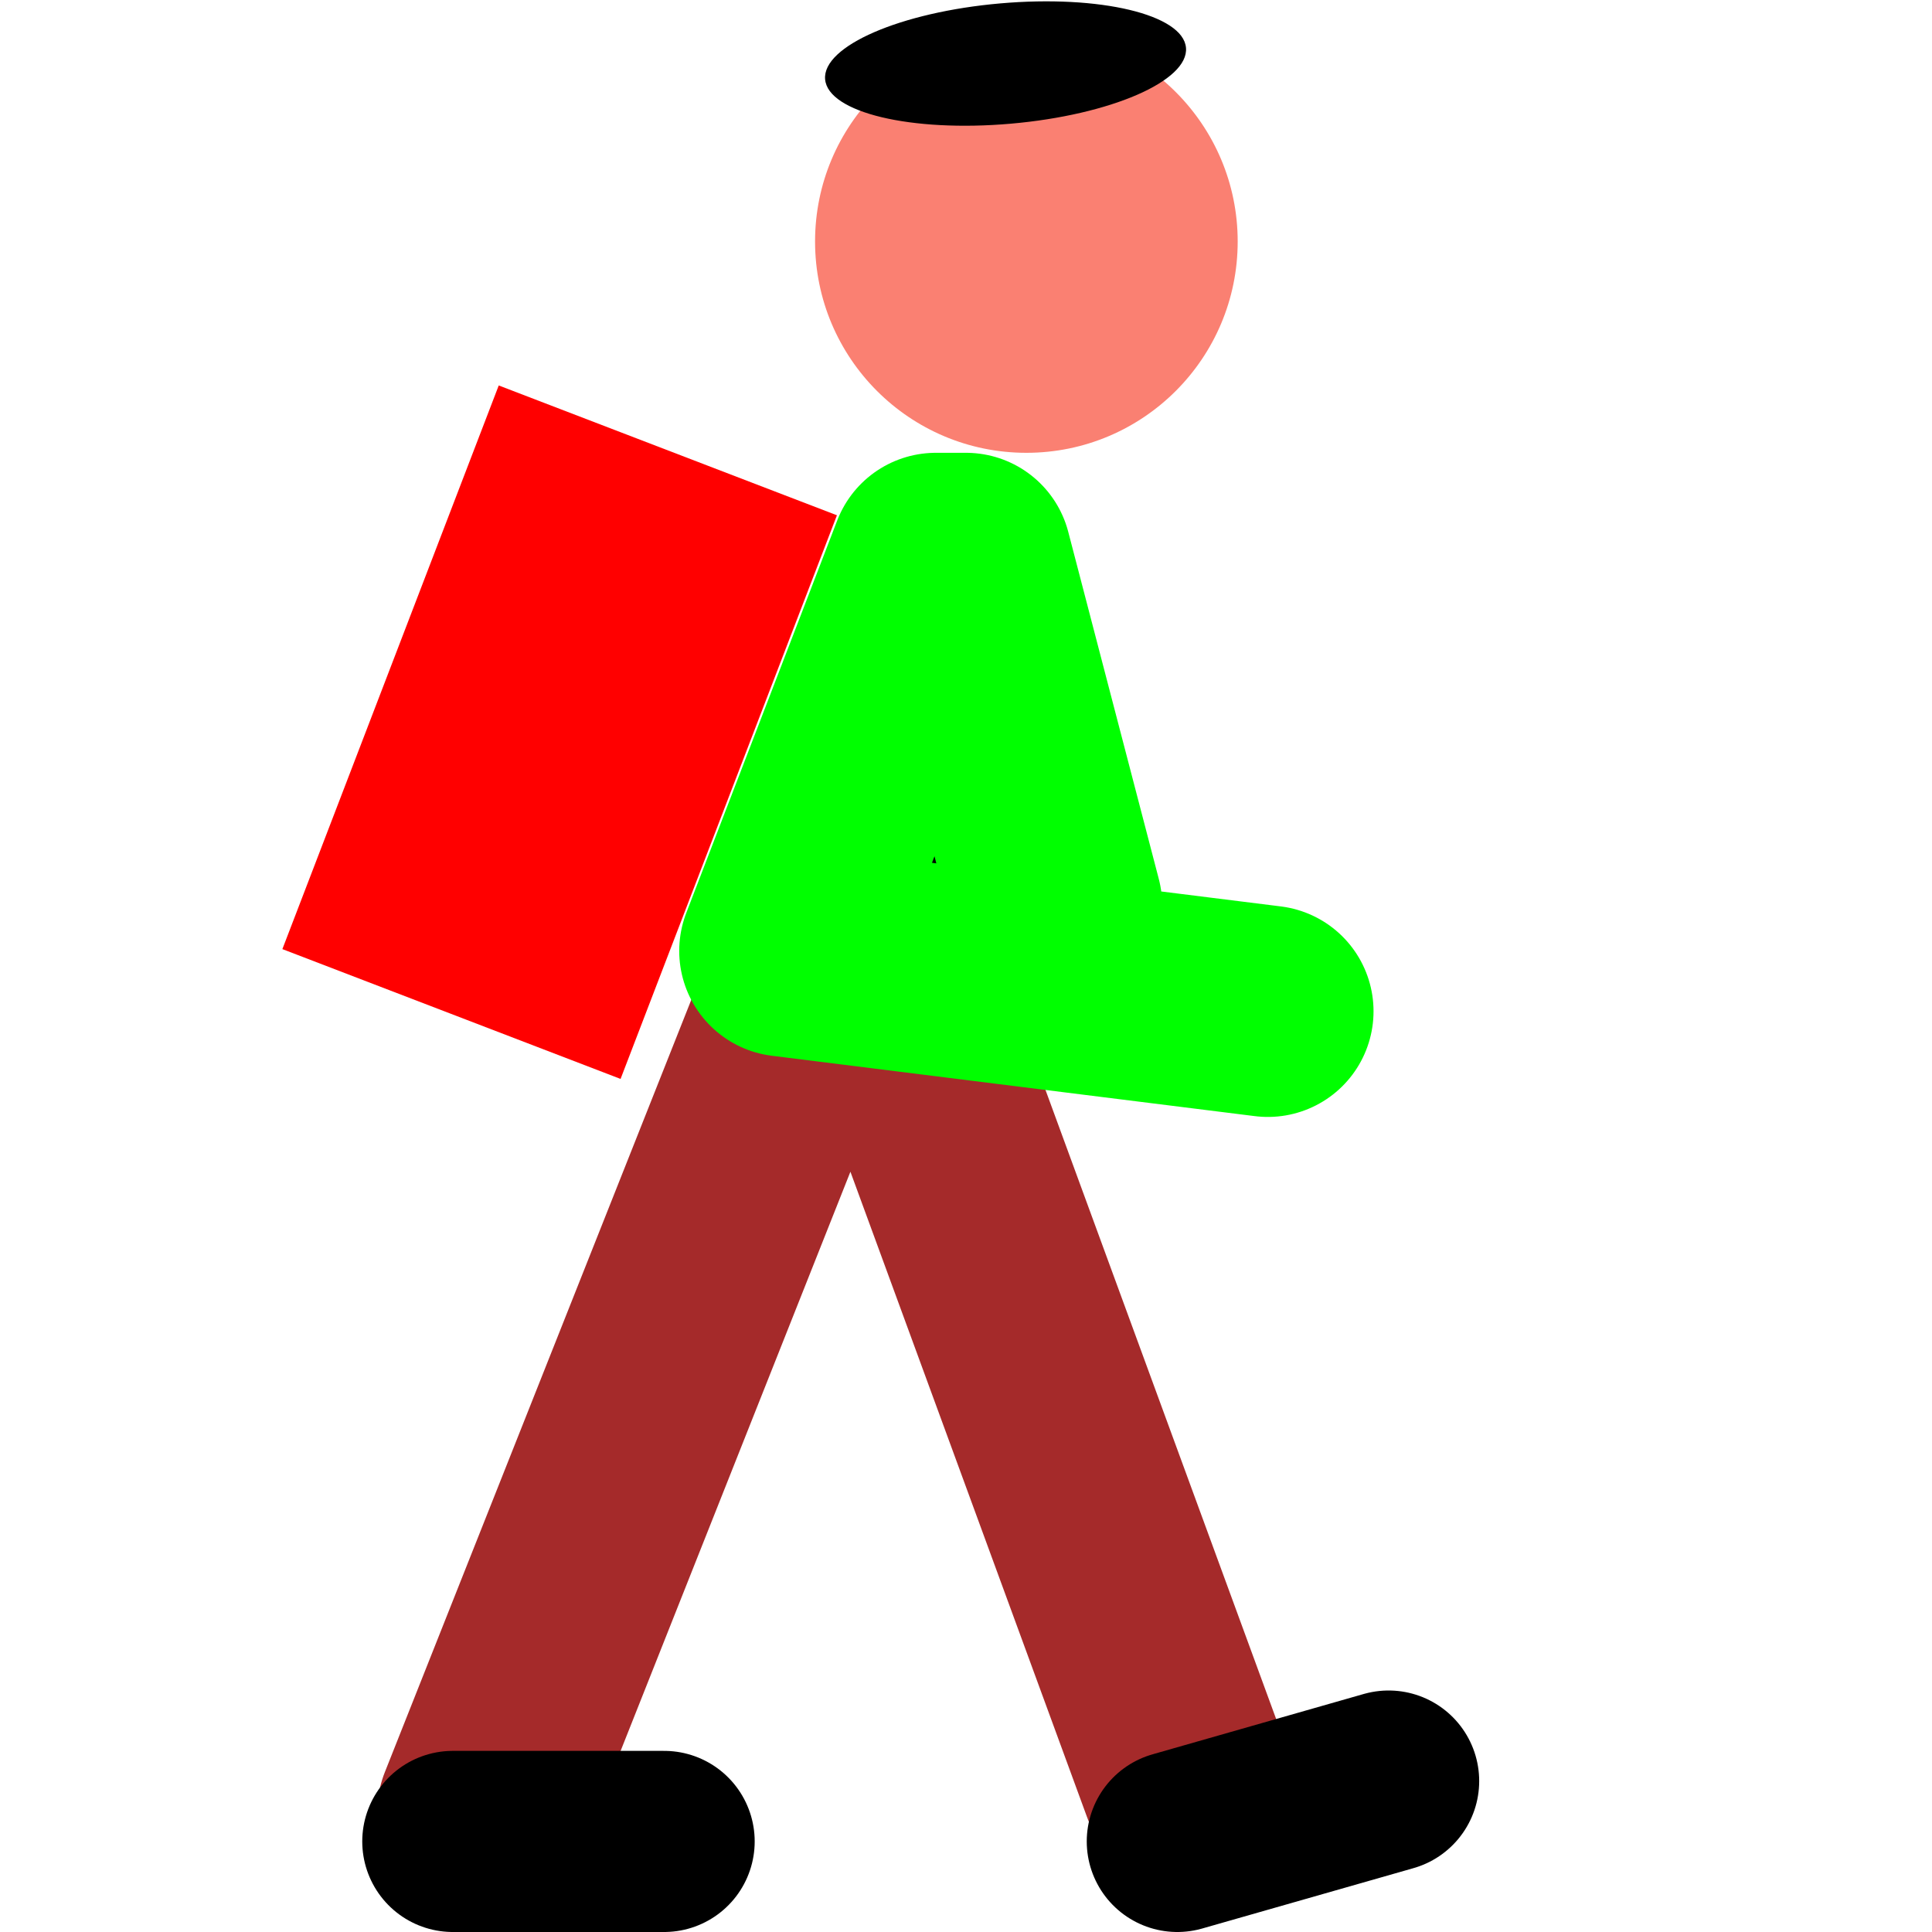
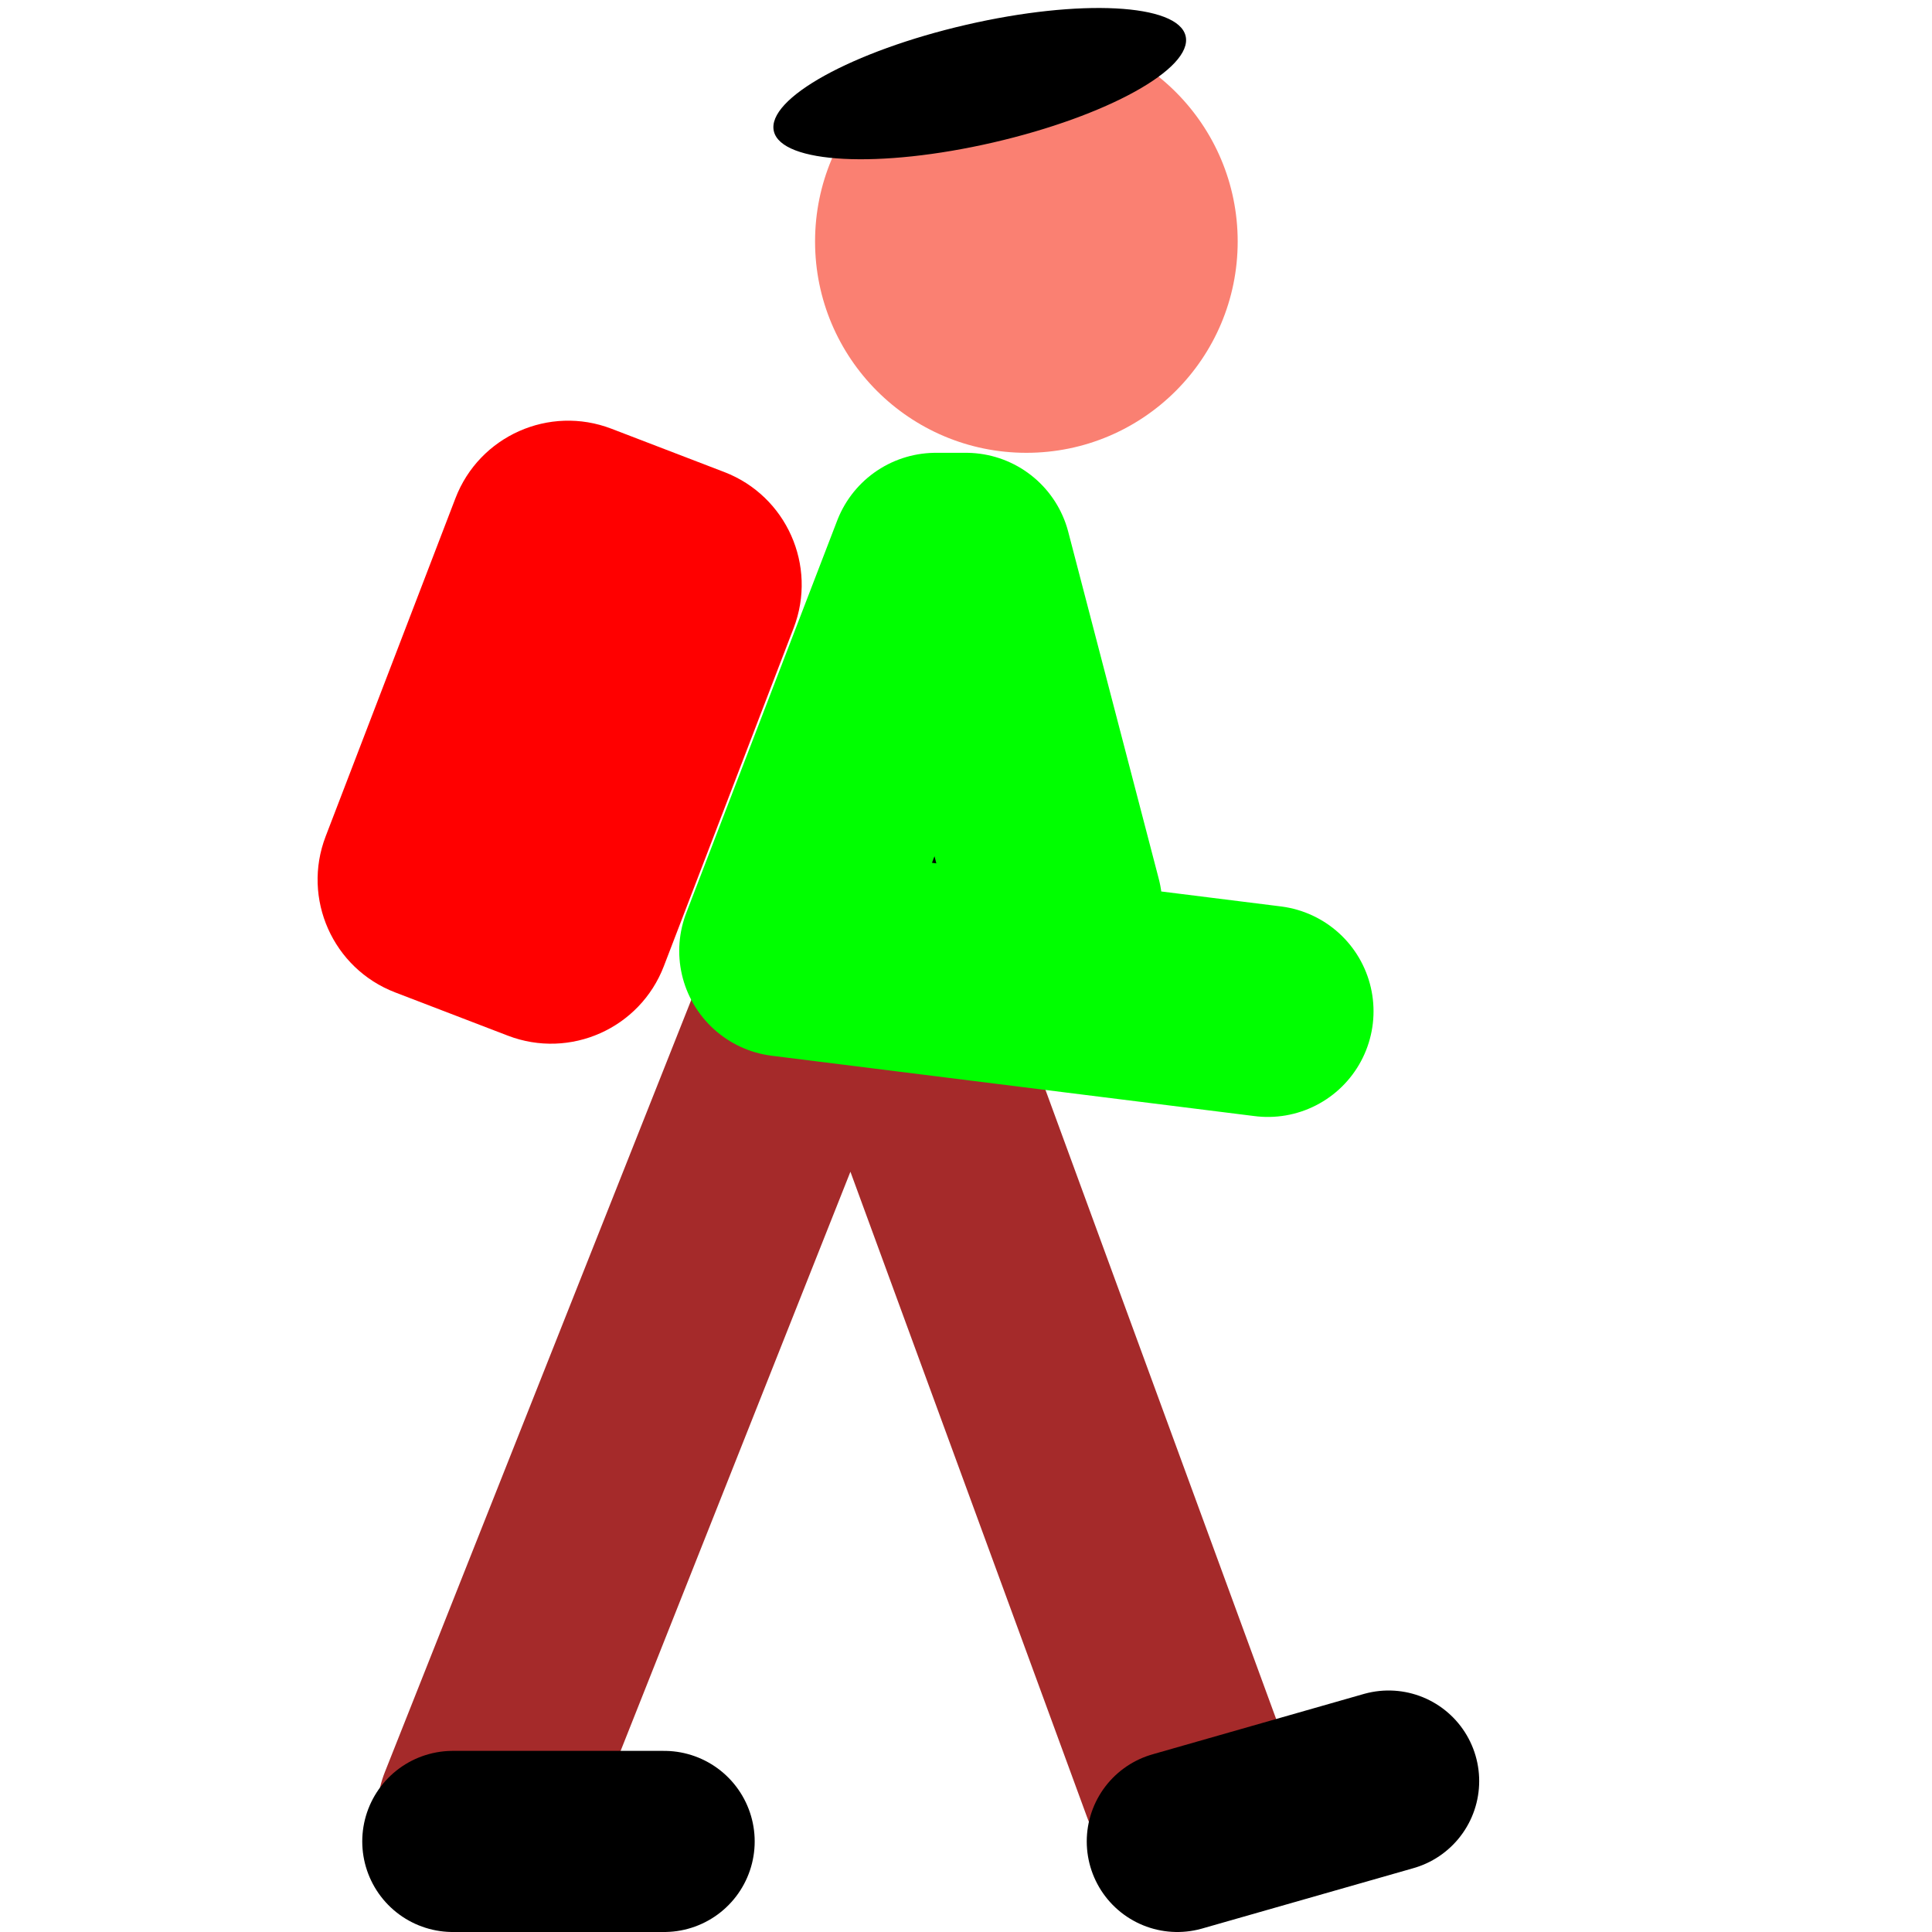
<svg xmlns="http://www.w3.org/2000/svg" viewBox="0 0 64 64" height="256" width="256">
  <style>
		* {
			stroke-linecap: round;
			stroke-linejoin: round;
			stroke-width: 7;
		}
		line {
			stroke: black;
			stroke-width: 6;
		}
	</style>
  <path d="M16 60 l12.3 -31,11 30" fill="none" stroke="brown" />
  <path d="M35 30 l-3 -11.5,-1 0,-5 13,16 2" stroke="lime" />
  <line x1="15" y1="61" x2="22" y2="61" />
  <line x1="46" y1="59" x2="39" y2="61" />
-   <rect x="20" y="6" width="12" height="20" fill="red" transform="rotate(21)" />
+   <rect x="20" y="6" width="12" height="20" rx="4" fill="red" transform="rotate(21)" />
  <ellipse cx="34" cy="8" rx="7" ry="7" fill="salmon" />
-   <ellipse cx="33" cy="5" rx="6" ry="2" fill="black" transform="rotate(-5)" />
+   <ellipse cx="31" cy="10" rx="7" ry="2" fill="black" transform="rotate(-13)" />
</svg>
